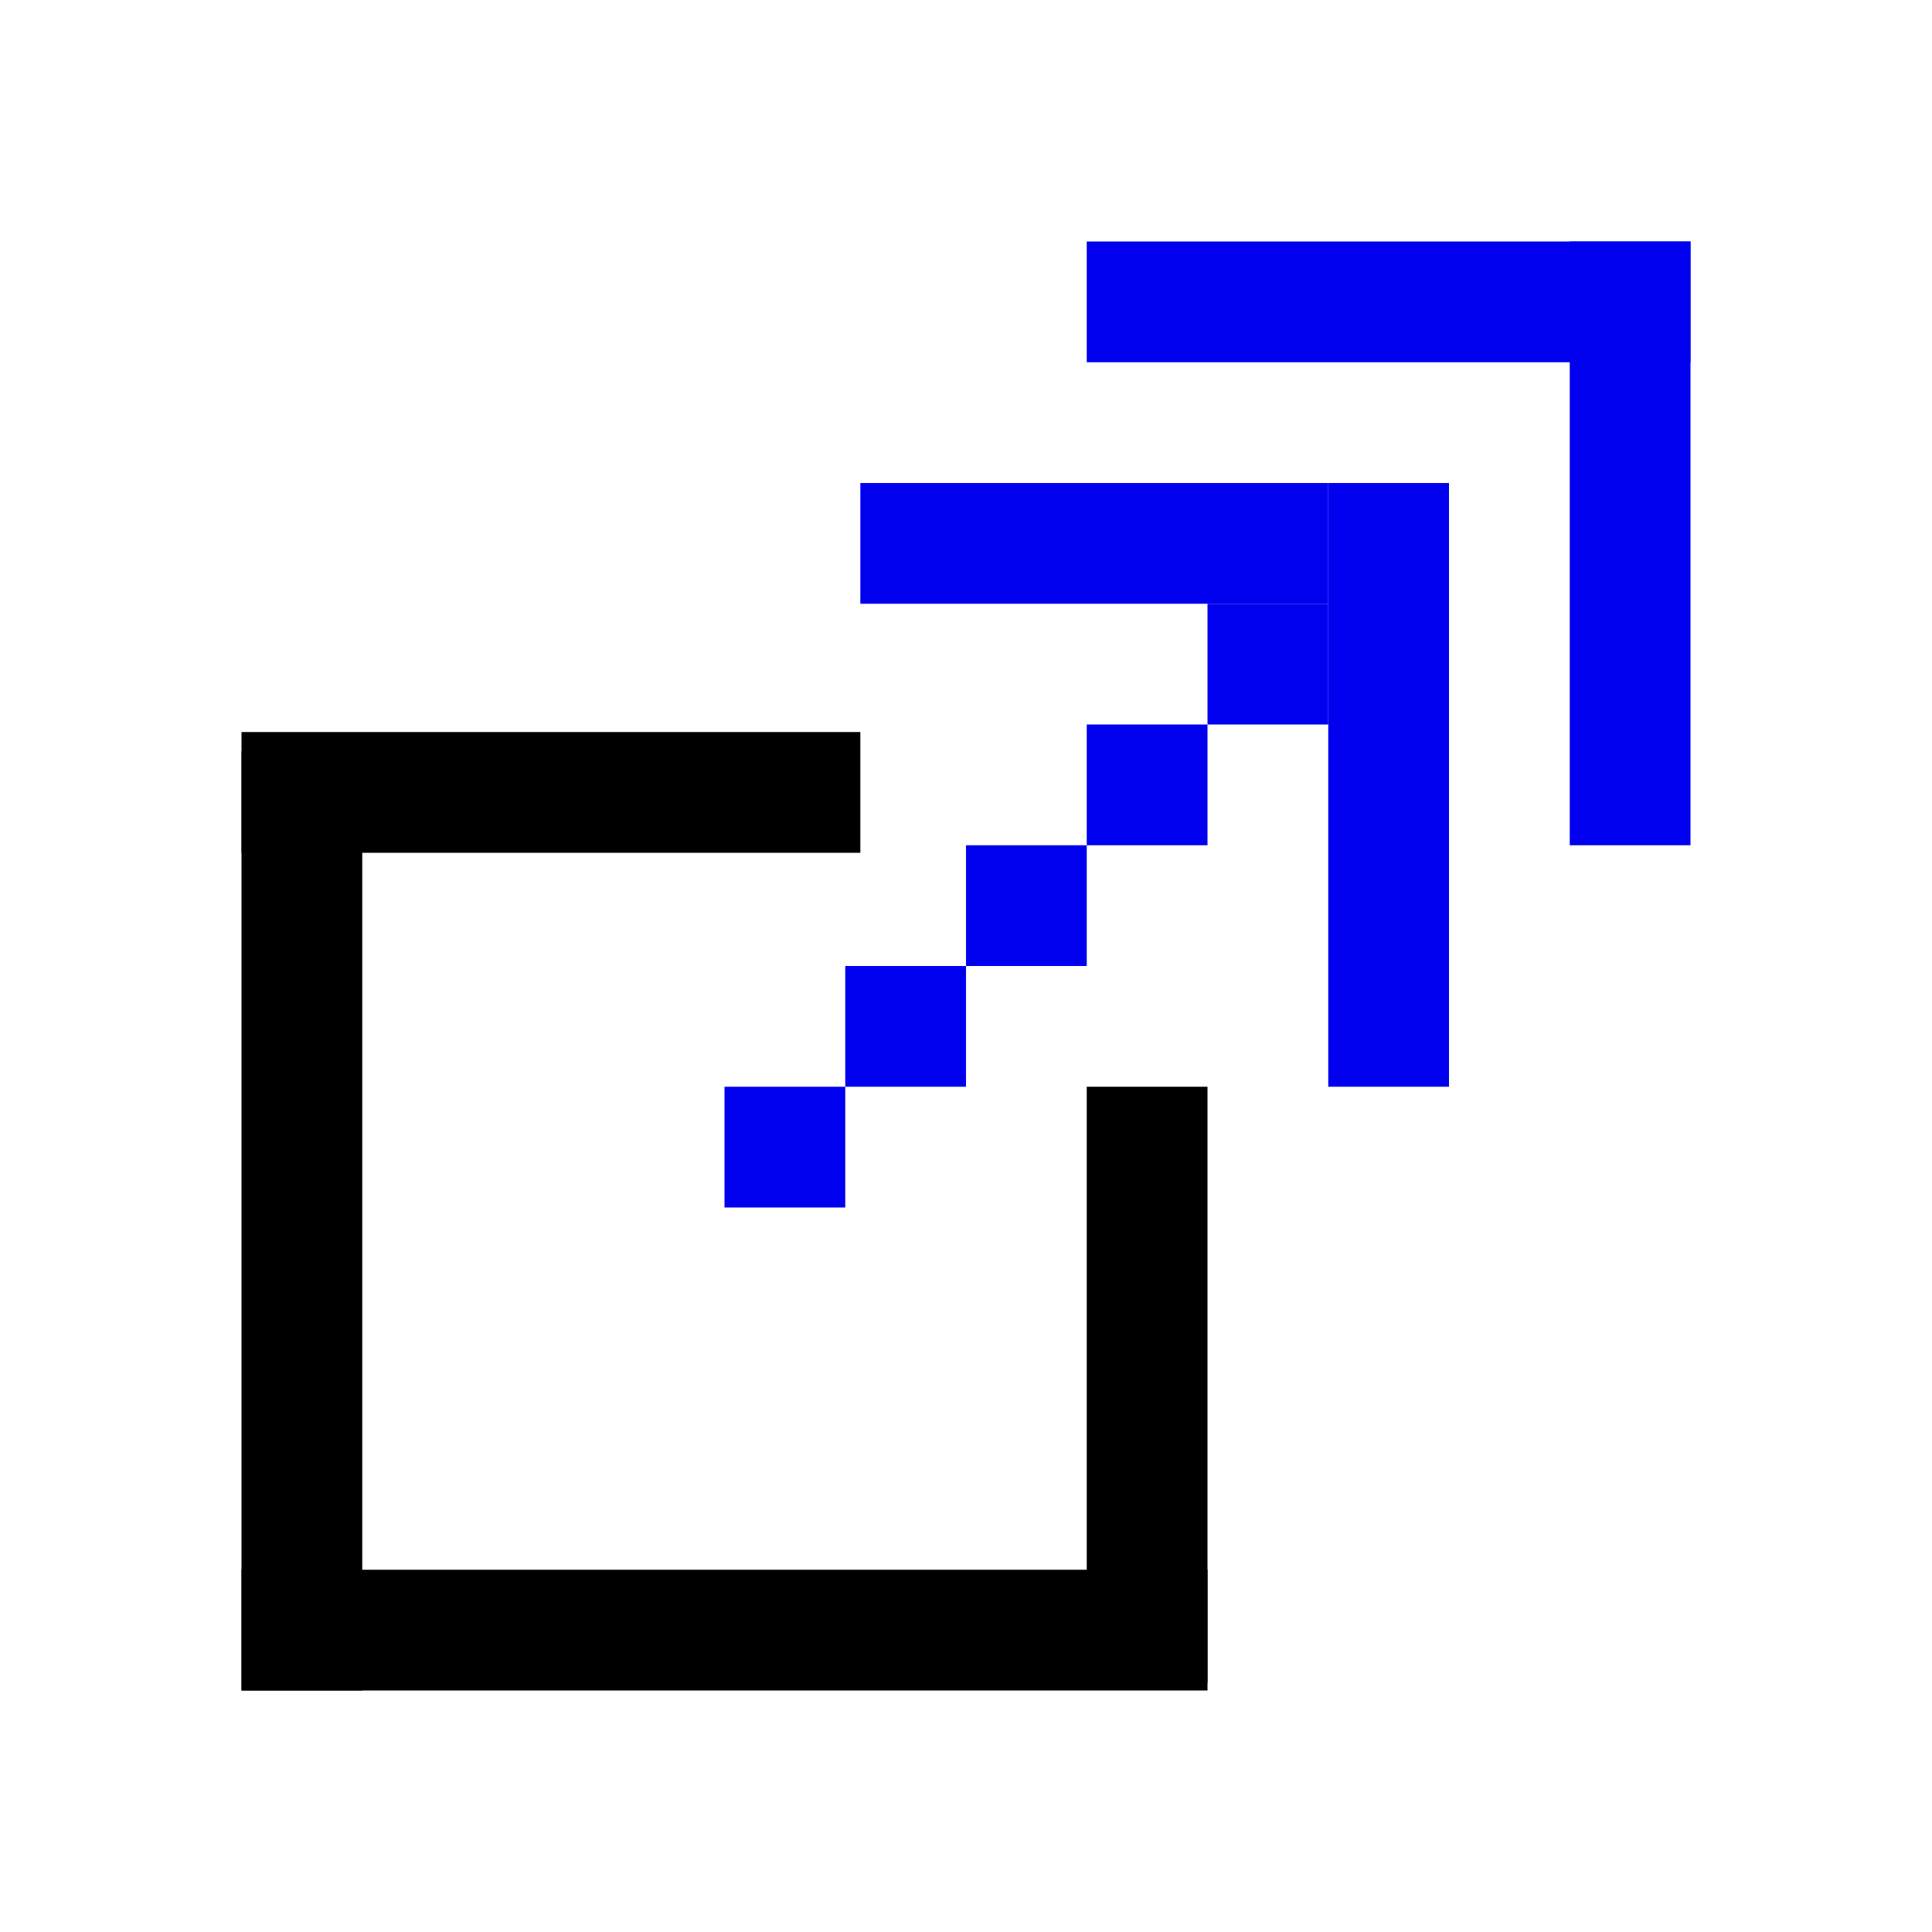
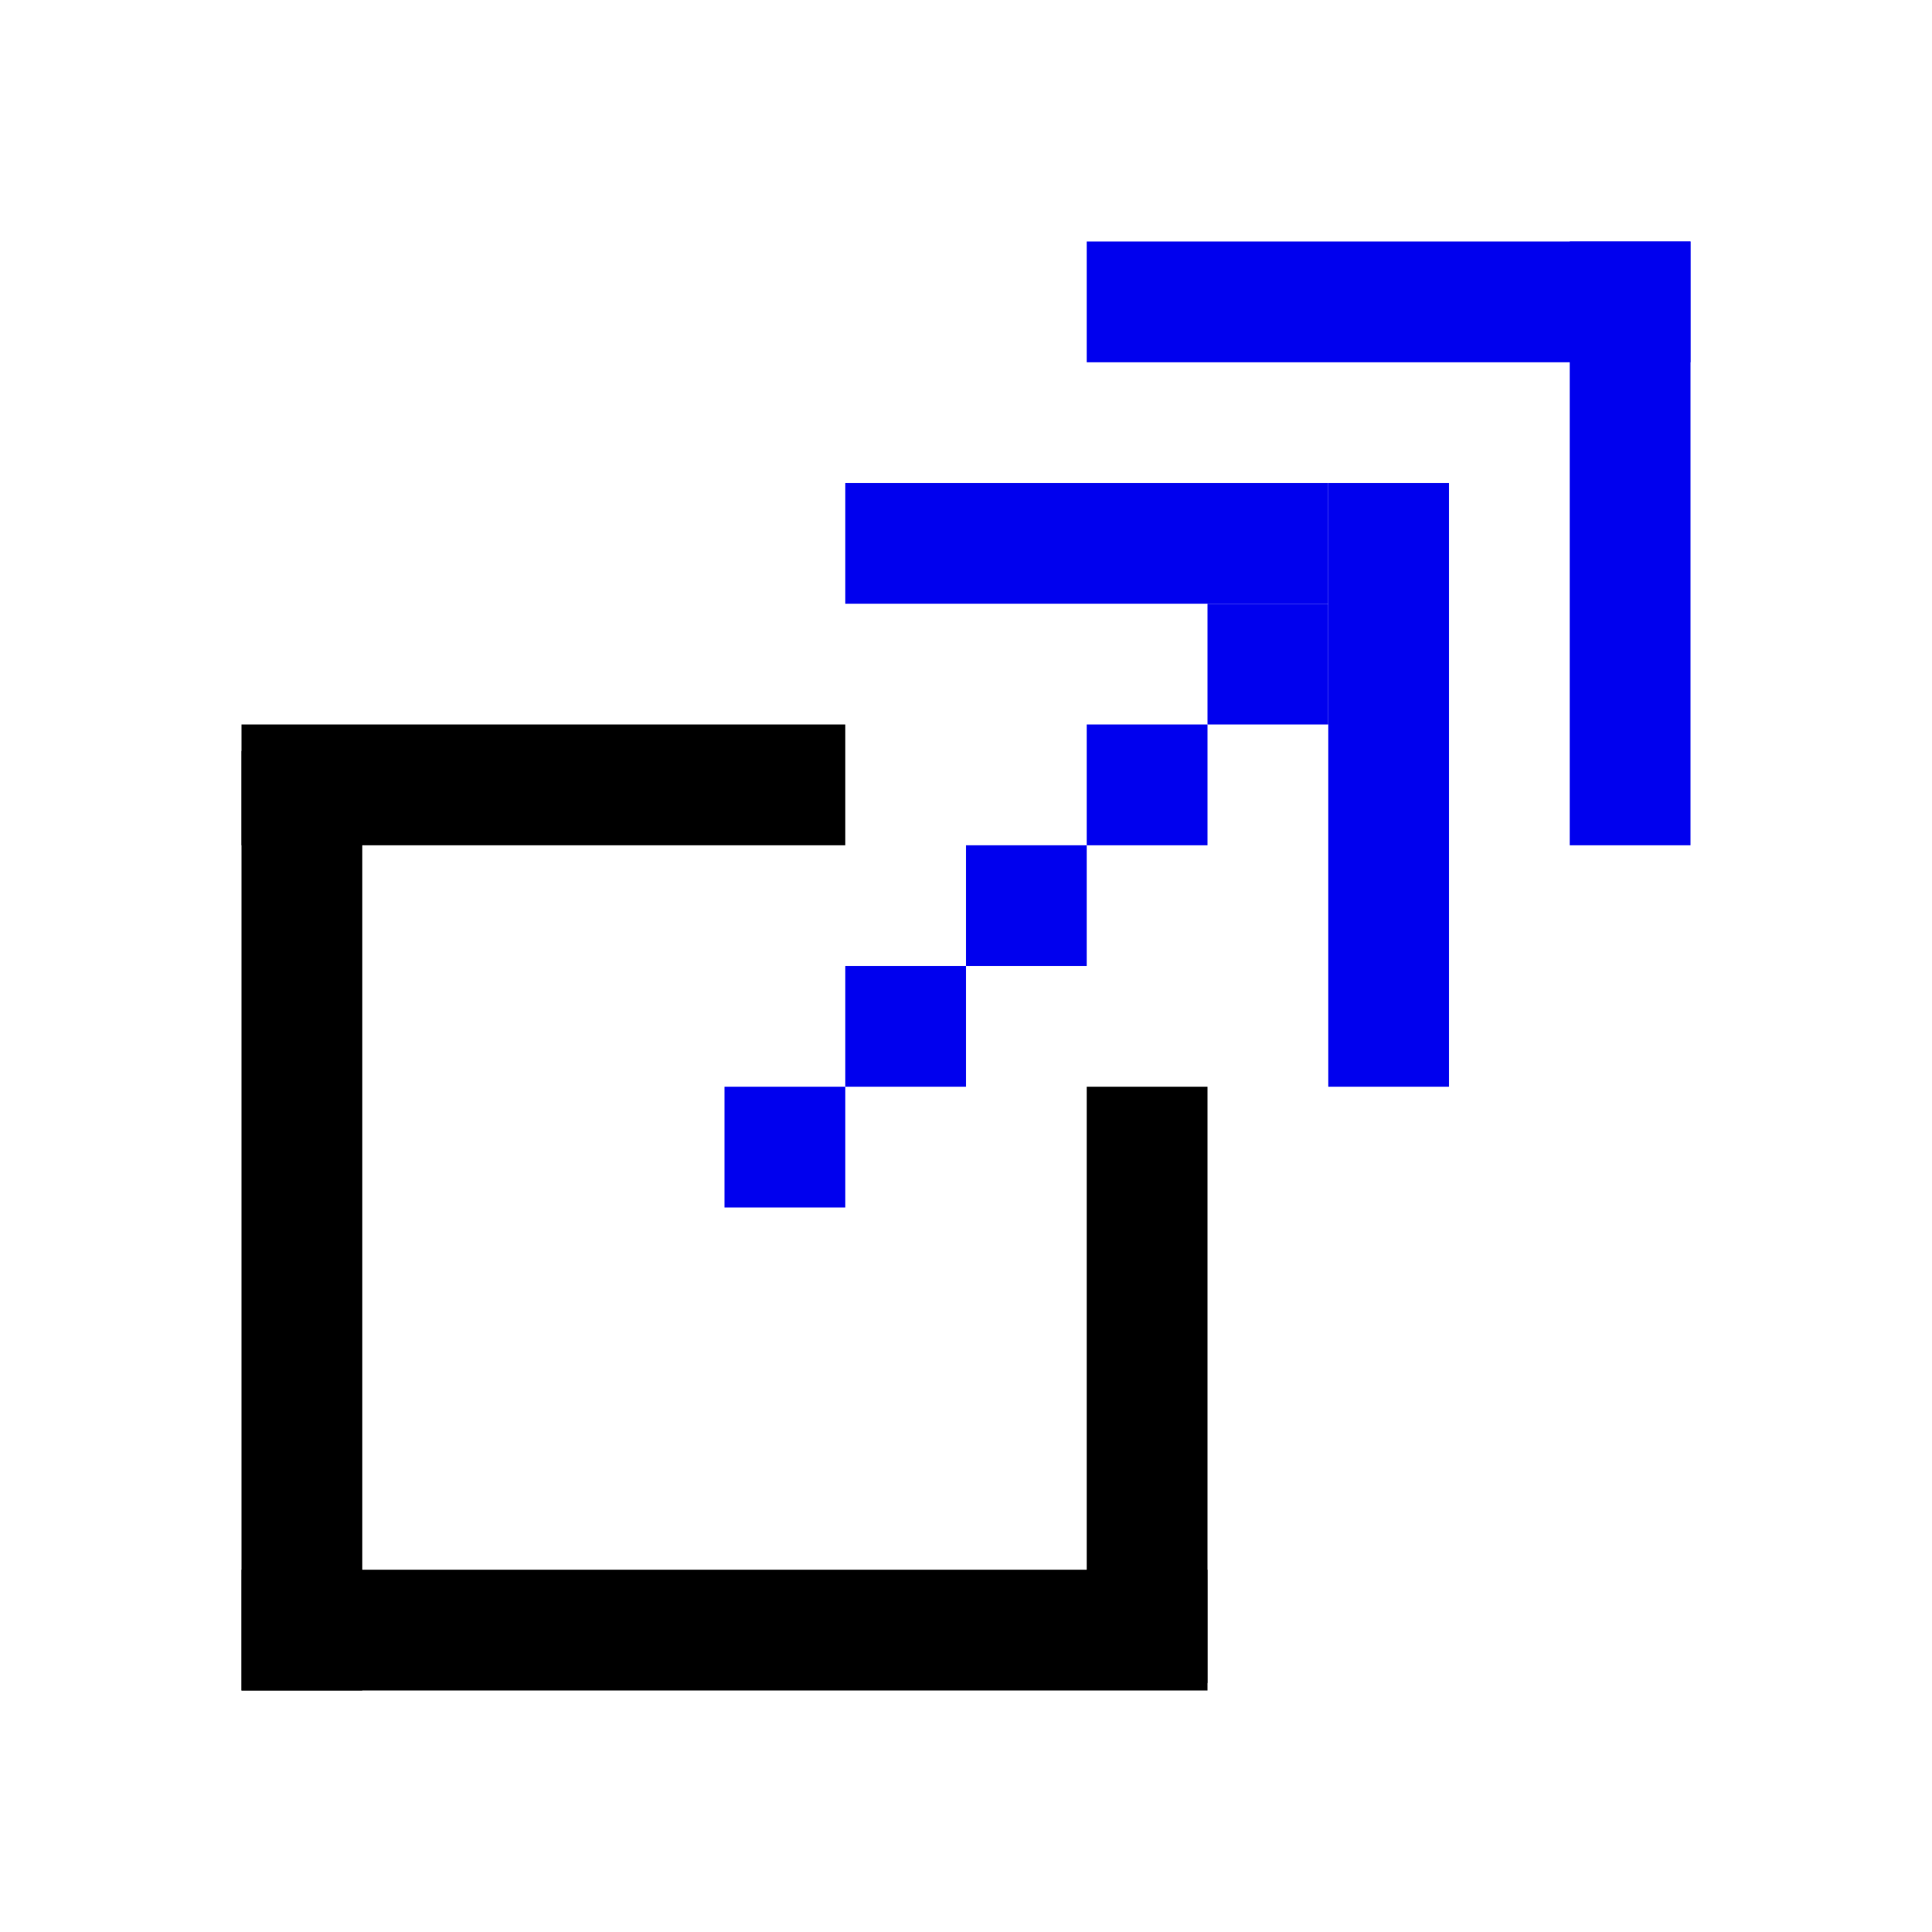
<svg xmlns="http://www.w3.org/2000/svg" width="512" height="512" viewBox="0 0 512 512" fill="none">
  <rect width="512" height="512" fill="white" />
  <rect x="64" y="199" width="32" height="249" fill="black" />
-   <rect x="64" y="194" width="164" height="32" fill="black" />
+   <rect x="64" y="192" width="160" height="32" fill="black" />
  <rect x="64" y="416" width="256" height="32" fill="black" />
  <rect x="288" y="288" width="32" height="158" fill="black" />
-   <rect x="228" y="128" width="124" height="32" fill="#0000EE" />
+   <rect x="224" y="128" width="128" height="32" fill="#0000EE" />
  <rect x="288" y="64" width="160" height="32" fill="#0000EE" />
  <rect x="352" y="128" width="32" height="160" fill="#0000EE" />
  <rect x="416" y="64" width="32" height="160" fill="#0000EE" />
+   <rect x="320" y="160" width="32" height="32" fill="#0000EE" />
  <rect x="288" y="192" width="32" height="32" fill="#0000EE" />
-   <rect x="320" y="160" width="32" height="32" fill="#0000EE" />
  <rect x="256" y="224" width="32" height="32" fill="#0000EE" />
  <rect x="224" y="256" width="32" height="32" fill="#0000EE" />
  <rect x="192" y="288" width="32" height="32" fill="#0000EE" />
</svg>
